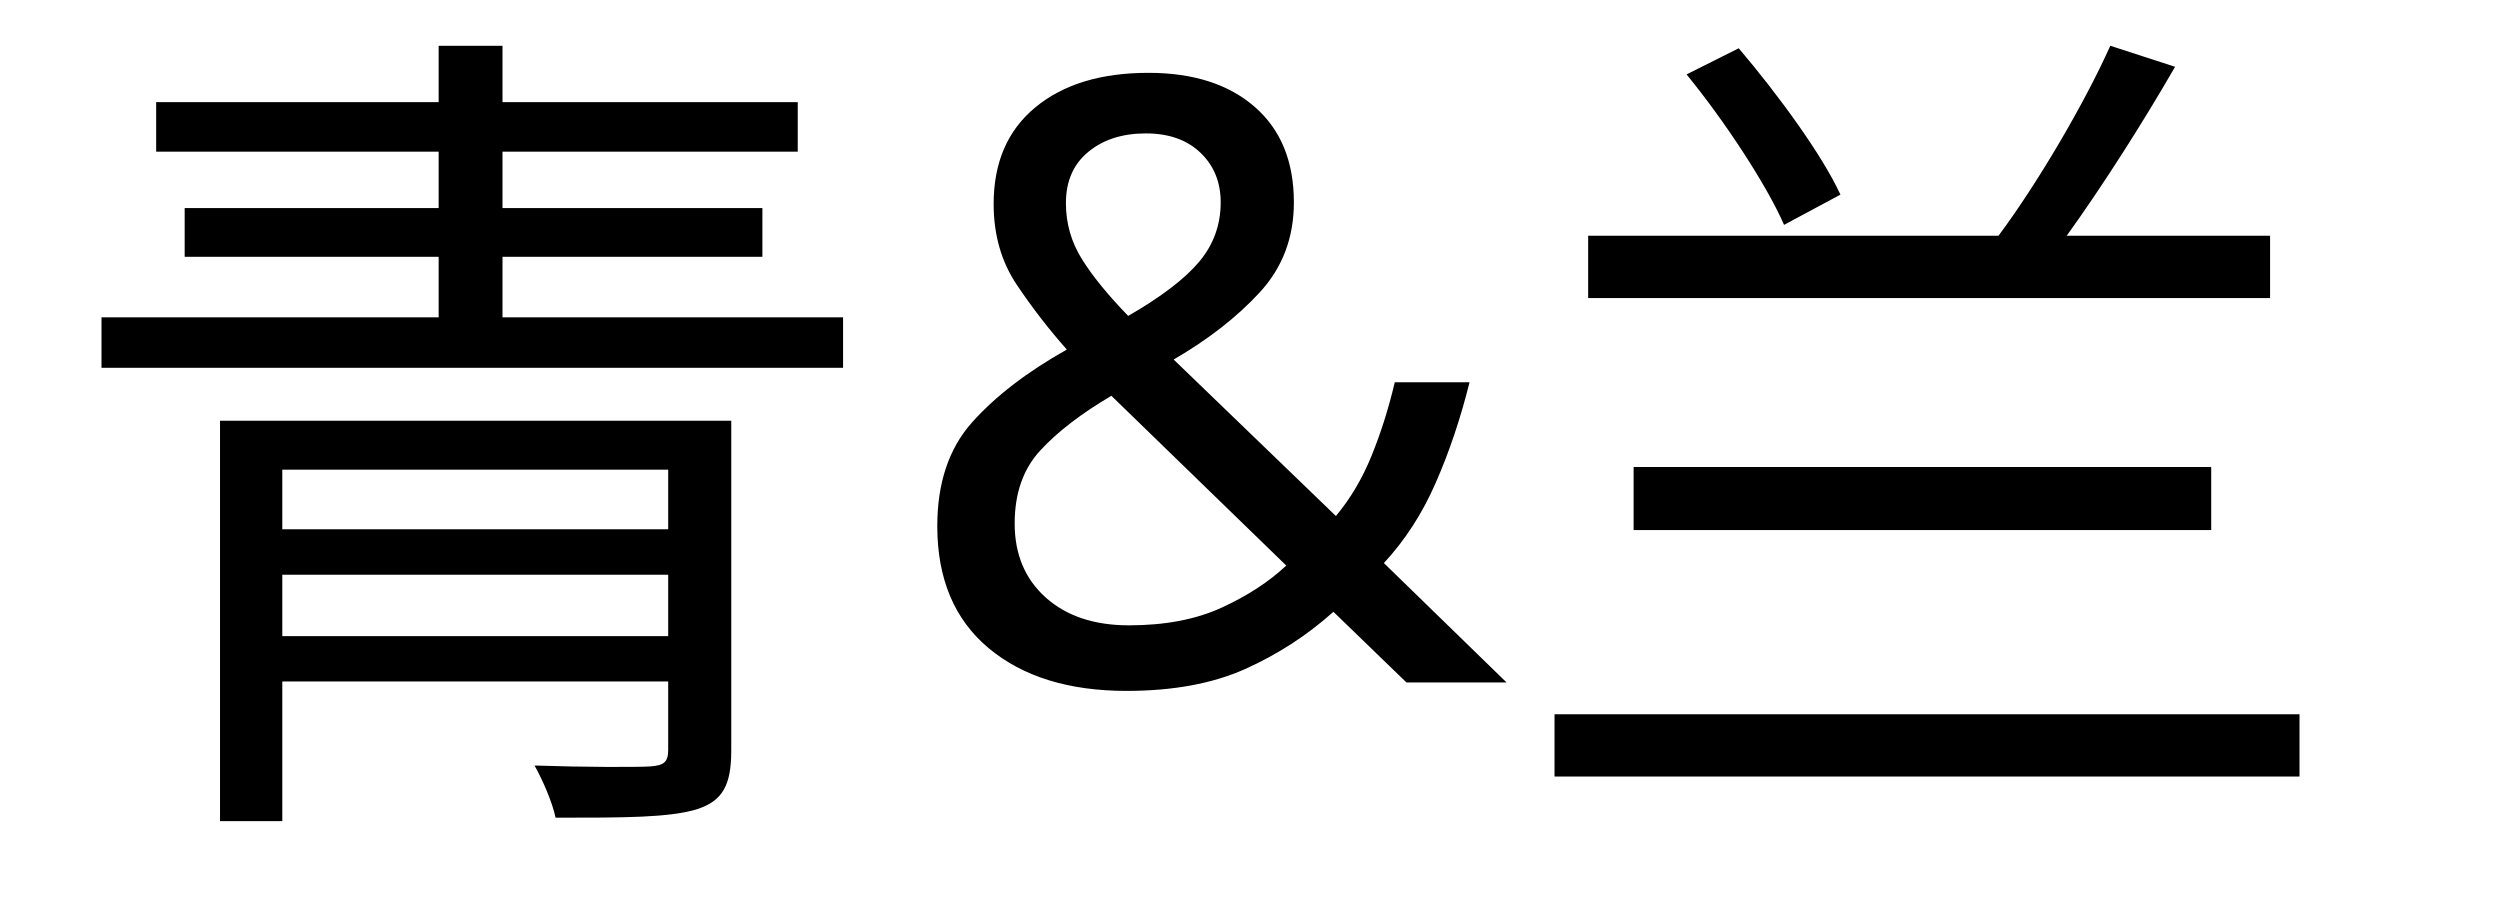
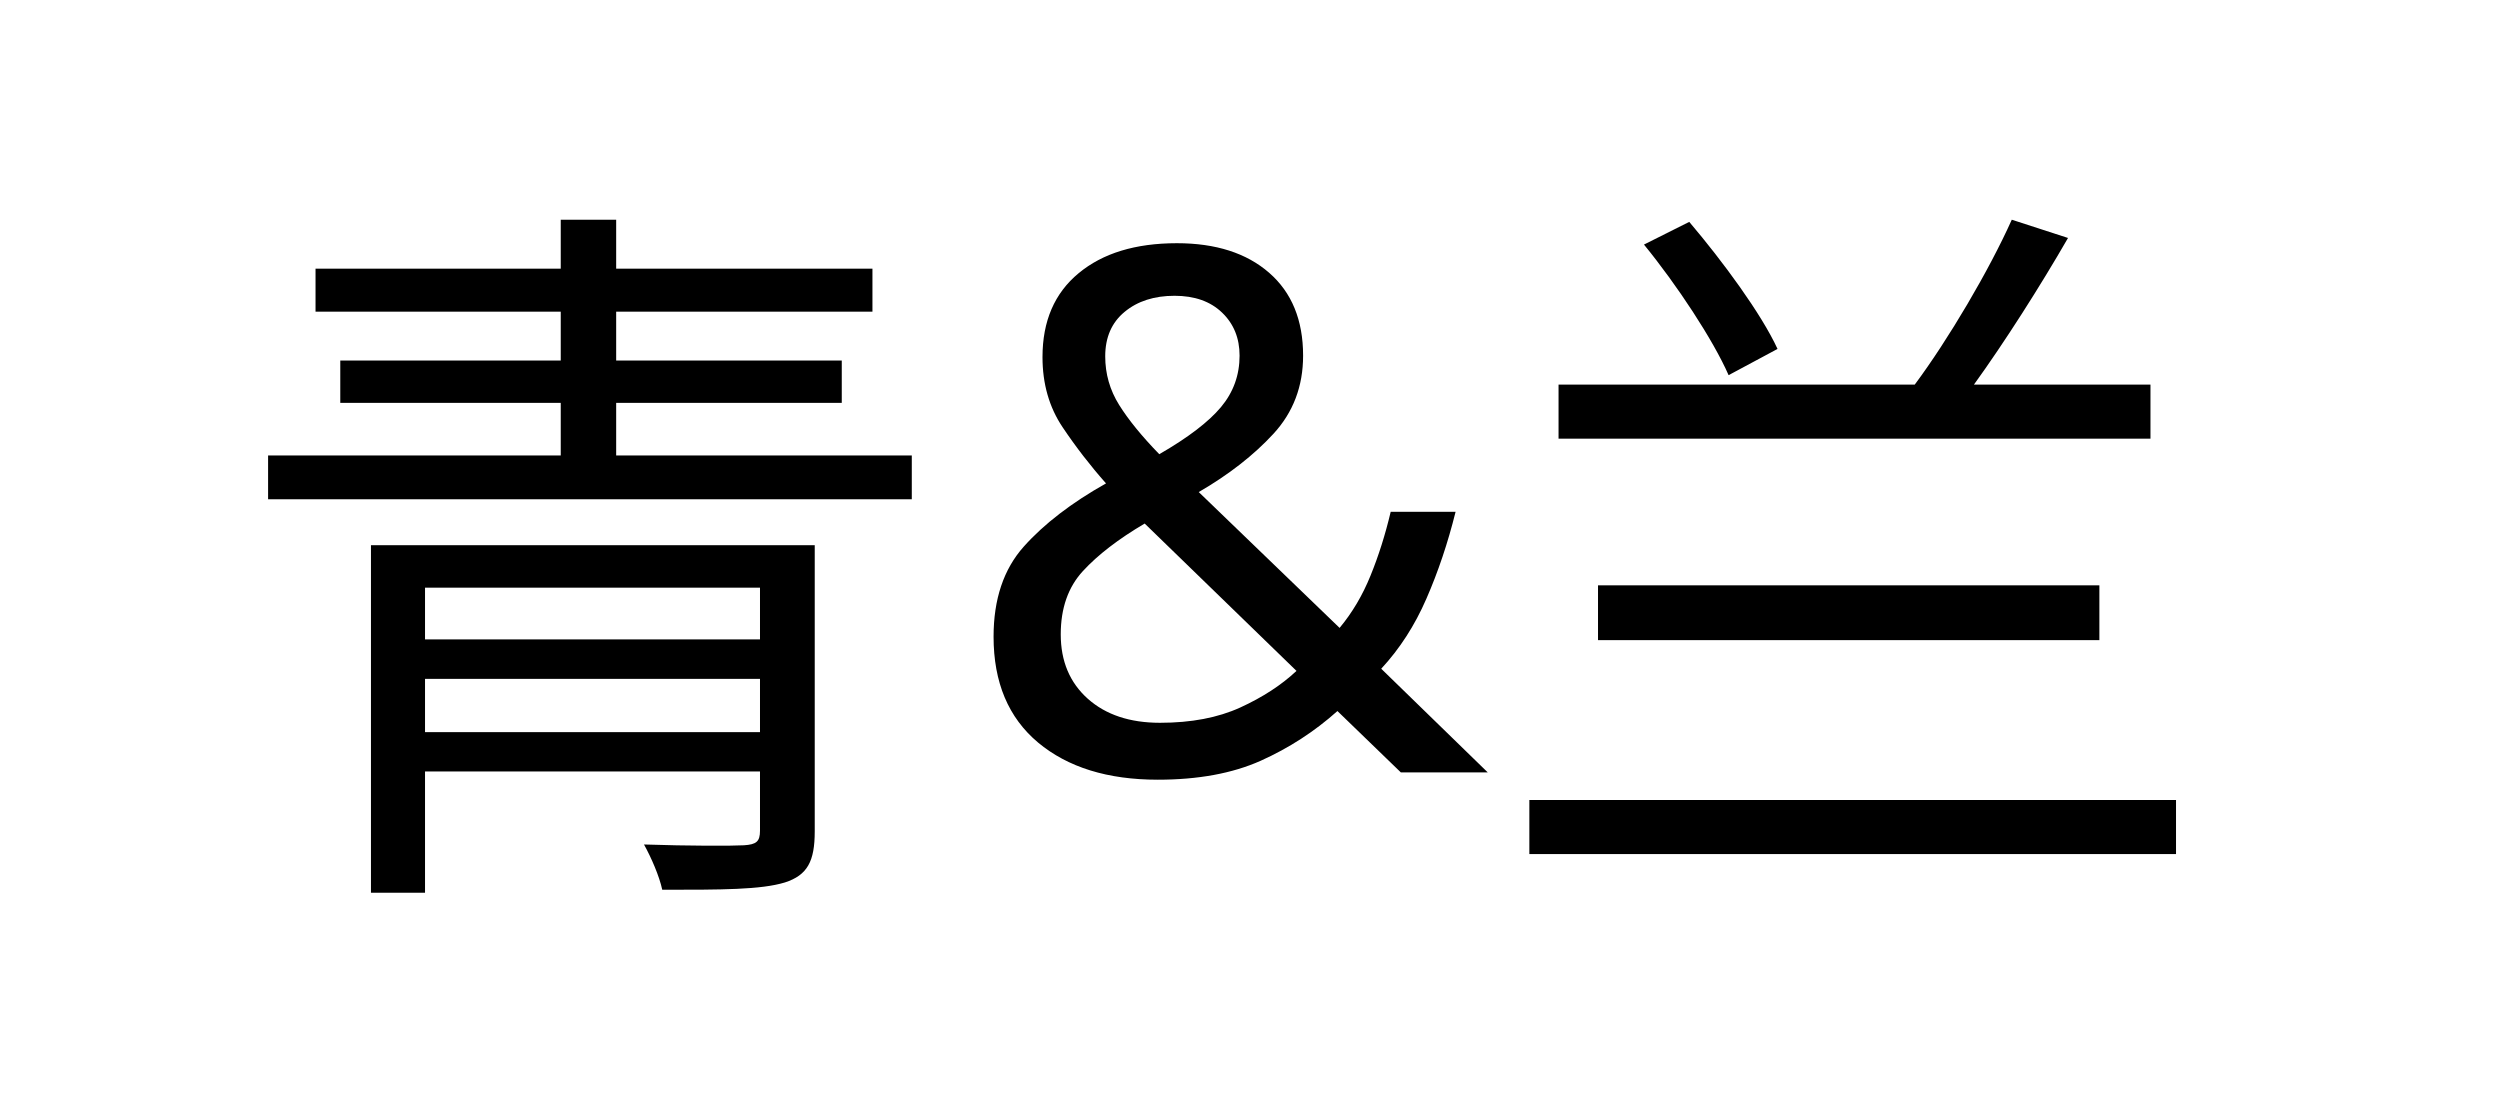
- <svg xmlns="http://www.w3.org/2000/svg" version="1.1" id="图层_1" x="0px" y="0px" viewBox="0 0 297.3 106.8" enable-background="new 0 0 297.3 106.8" xml:space="preserve">
-   <text transform="matrix(1 0 0 1 6.1644 89.4431)" font-family="'MicrosoftYaHei'" font-size="100">青&amp;兰</text>
+ <svg xmlns="http://www.w3.org/2000/svg" version="1.1" id="图层_1" x="0px" y="0px" viewBox="0 0 342.5 153.4" enable-background="new 0 0 342.5 153.4" xml:space="preserve">
+   <text transform="matrix(1 0 0 1 30.8219 114.1006)" font-family="'MicrosoftYaHei'" font-size="100">青&amp;兰</text>
</svg>
